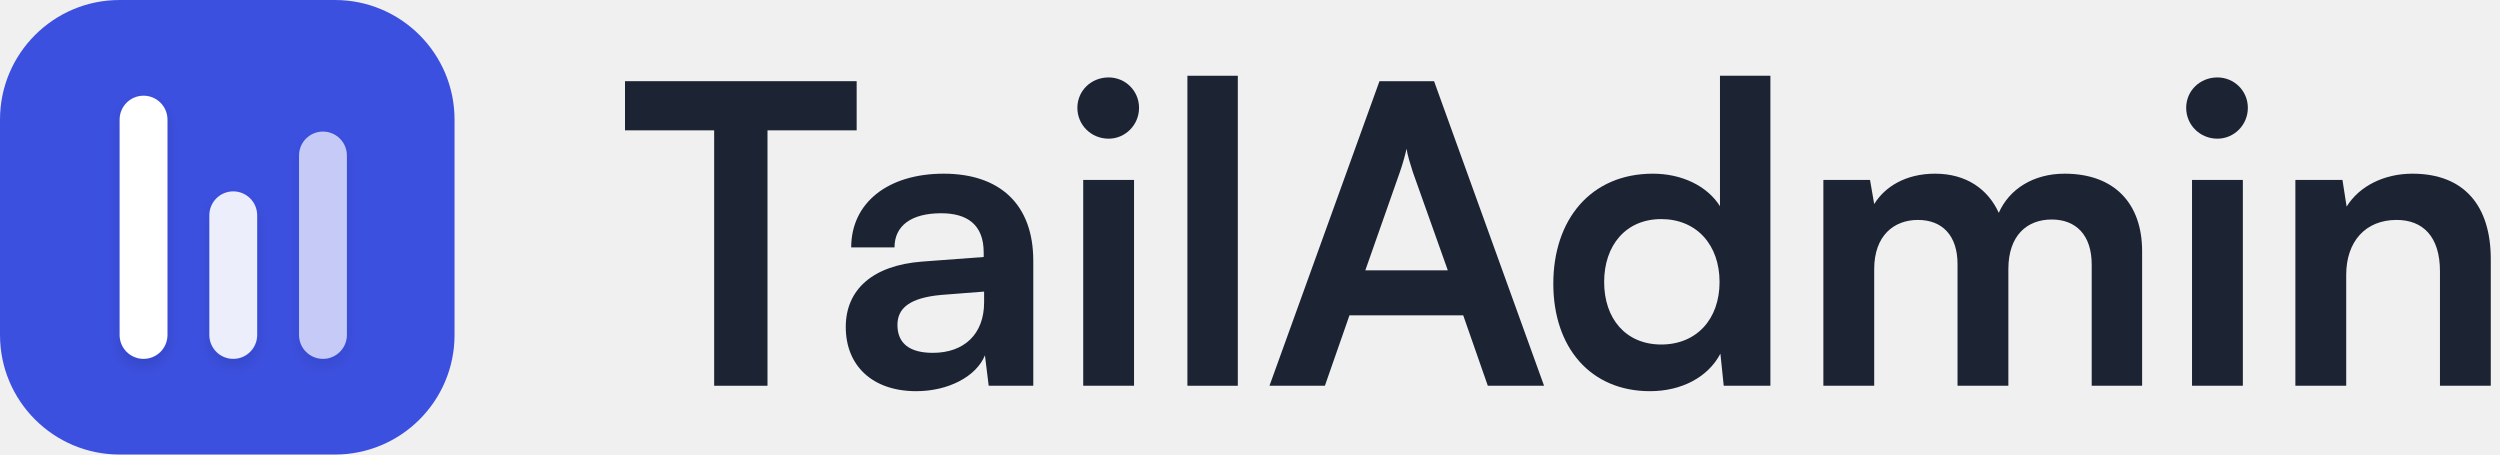
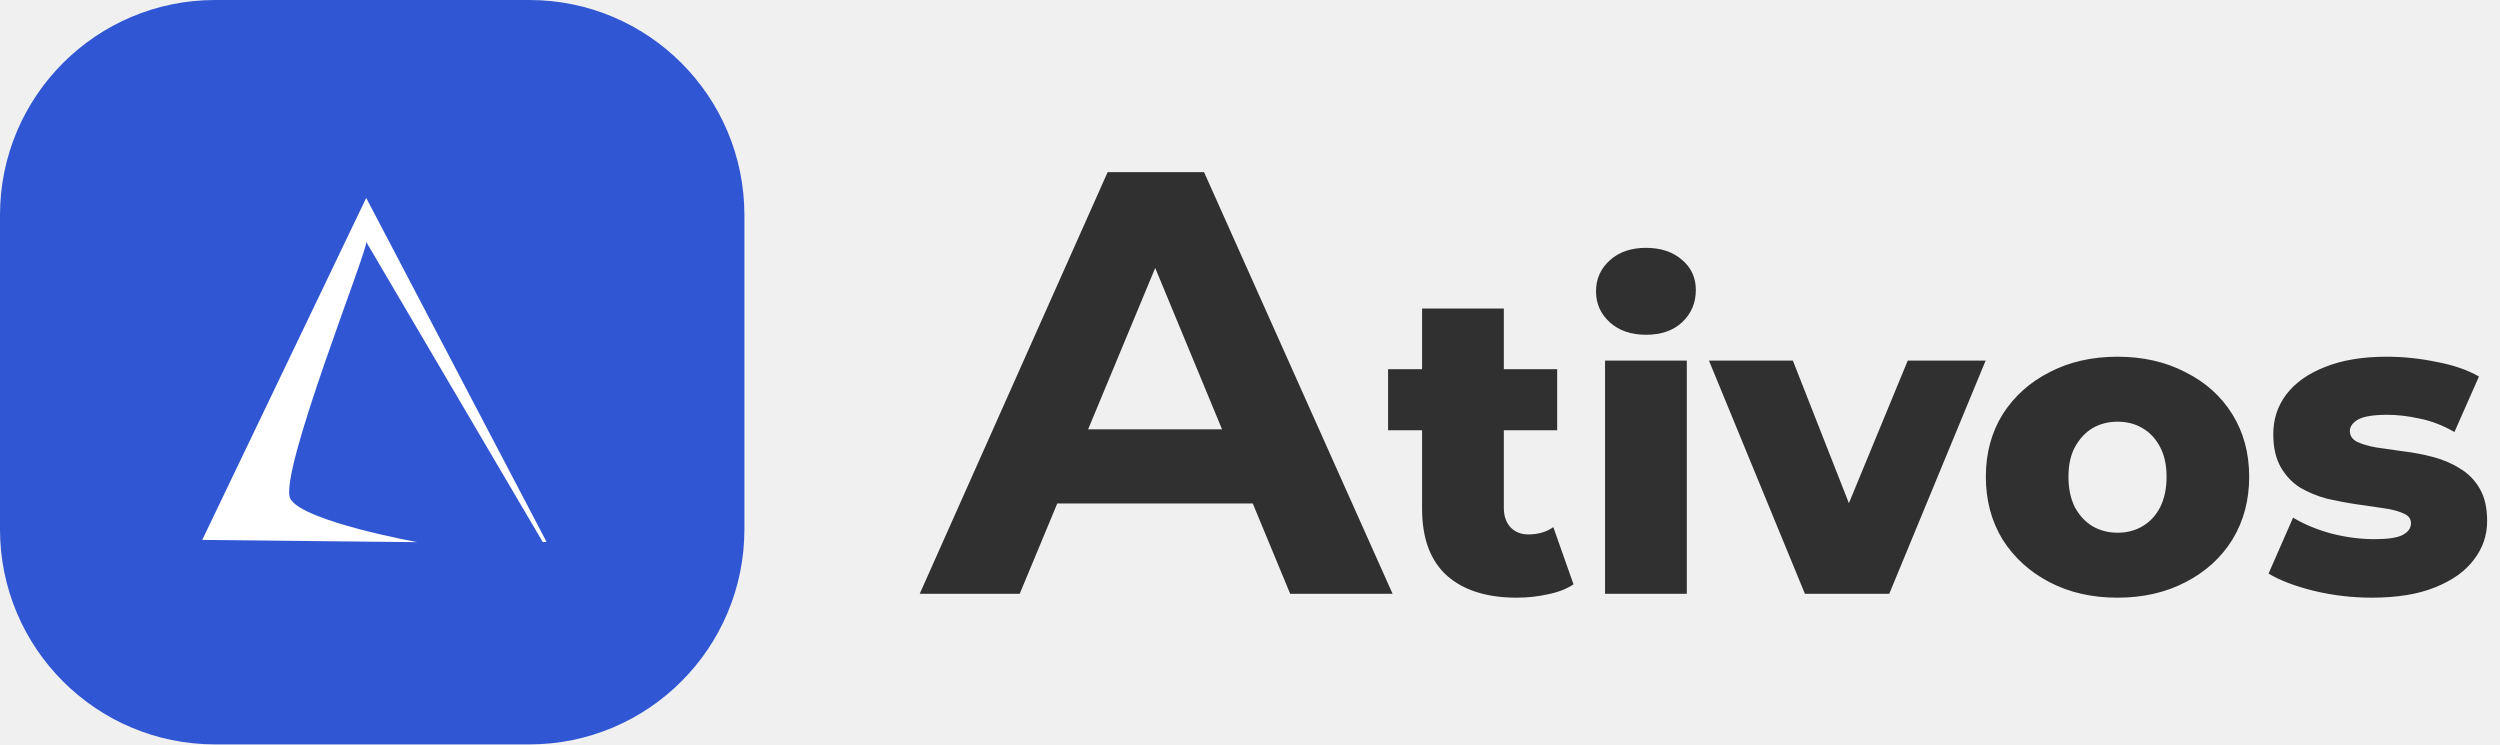
- <svg xmlns="http://www.w3.org/2000/svg" width="176" height="32" viewBox="0 0 176 32" fill="none">
-   <path d="M44 9.176H50.277V27.157H54.032V9.176H60.309V5.715H44V9.176Z" fill="#1C2434" />
-   <path d="M64.5 27.539C66.758 27.539 68.724 26.512 69.34 25.016L69.604 27.157H72.743V18.357C72.743 14.339 70.337 12.227 66.436 12.227C62.505 12.227 59.924 14.28 59.924 17.419H62.974C62.974 15.893 64.148 15.013 66.26 15.013C68.079 15.013 69.252 15.805 69.252 17.771V18.093L64.91 18.416C61.478 18.68 59.542 20.352 59.542 23.021C59.542 25.749 61.42 27.539 64.5 27.539ZM65.673 24.84C64.06 24.84 63.18 24.195 63.18 22.875C63.18 21.701 64.031 20.968 66.26 20.763L69.281 20.528V21.291C69.281 23.52 67.873 24.84 65.673 24.84Z" fill="#1C2434" />
-   <path d="M78.047 9.763C79.221 9.763 80.189 8.795 80.189 7.592C80.189 6.389 79.221 5.451 78.047 5.451C76.816 5.451 75.847 6.389 75.847 7.592C75.847 8.795 76.816 9.763 78.047 9.763ZM76.258 27.157H79.837V12.667H76.258V27.157Z" fill="#1C2434" />
-   <path d="M87.142 27.157V5.333H83.593V27.157H87.142Z" fill="#1C2434" />
-   <path d="M93.272 27.157L95.003 22.2H103.011L104.742 27.157H108.702L100.958 5.715H97.115L89.371 27.157H93.272ZM98.552 12.109C98.758 11.523 98.933 10.877 99.022 10.467C99.08 10.907 99.285 11.552 99.462 12.109L101.926 19.032H96.118L98.552 12.109Z" fill="#1C2434" />
-   <path d="M116.158 27.539C118.358 27.539 120.236 26.571 121.116 24.899L121.35 27.157H124.636V5.333H121.086V14.515C120.177 13.077 118.388 12.227 116.364 12.227C111.993 12.227 109.353 15.453 109.353 19.971C109.353 24.459 111.964 27.539 116.158 27.539ZM116.95 24.253C114.457 24.253 112.932 22.435 112.932 19.853C112.932 17.272 114.457 15.424 116.95 15.424C119.444 15.424 121.057 17.243 121.057 19.853C121.057 22.464 119.444 24.253 116.95 24.253Z" fill="#1C2434" />
-   <path d="M131.944 27.157V18.944C131.944 16.597 133.322 15.483 135.024 15.483C136.725 15.483 137.81 16.568 137.81 18.592V27.157H141.389V18.944C141.389 16.568 142.709 15.453 144.44 15.453C146.141 15.453 147.256 16.539 147.256 18.621V27.157H150.805V17.683C150.805 14.339 148.869 12.227 145.349 12.227C143.149 12.227 141.448 13.312 140.714 14.984C139.952 13.312 138.426 12.227 136.226 12.227C134.144 12.227 132.677 13.165 131.944 14.368L131.65 12.667H128.365V27.157H131.944Z" fill="#1C2434" />
-   <path d="M156.107 9.763C157.281 9.763 158.249 8.795 158.249 7.592C158.249 6.389 157.281 5.451 156.107 5.451C154.875 5.451 153.907 6.389 153.907 7.592C153.907 8.795 154.875 9.763 156.107 9.763ZM154.318 27.157H157.897V12.667H154.318V27.157Z" fill="#1C2434" />
-   <path d="M165.173 27.157V19.355C165.173 17.008 166.522 15.483 168.722 15.483C170.57 15.483 171.773 16.656 171.773 19.091V27.157H175.351V18.24C175.351 14.485 173.474 12.227 169.837 12.227C167.871 12.227 166.111 13.077 165.202 14.544L164.909 12.667H161.594V27.157H165.173Z" fill="#1C2434" />
-   <path d="M0 8.421C0 3.77 3.77 0 8.421 0H23.579C28.23 0 32 3.77 32 8.421V23.579C32 28.23 28.23 32 23.579 32H8.421C3.77 32 0 28.23 0 23.579V8.421Z" fill="#3C50E0" />
-   <g filter="url(#filter0_d_521_14075)">
-     <path d="M8.421 8.421C8.421 7.491 9.175 6.737 10.106 6.737V6.737C11.036 6.737 11.79 7.491 11.79 8.421V23.579C11.79 24.509 11.036 25.263 10.106 25.263V25.263C9.175 25.263 8.421 24.509 8.421 23.579V8.421Z" fill="white" />
-   </g>
-   <g opacity="0.9" filter="url(#filter1_d_521_14075)">
-     <path d="M14.737 15.158C14.737 14.227 15.491 13.473 16.421 13.473V13.473C17.351 13.473 18.105 14.227 18.105 15.158V23.579C18.105 24.509 17.351 25.263 16.421 25.263V25.263C15.491 25.263 14.737 24.509 14.737 23.579V15.158Z" fill="white" />
-   </g>
-   <g opacity="0.7" filter="url(#filter2_d_521_14075)">
-     <path d="M21.052 10.947C21.052 10.017 21.806 9.263 22.736 9.263V9.263C23.667 9.263 24.421 10.017 24.421 10.947V23.578C24.421 24.509 23.667 25.263 22.736 25.263V25.263C21.806 25.263 21.052 24.509 21.052 23.578V10.947Z" fill="white" />
-   </g>
-   <defs>
-     <filter id="filter0_d_521_14075" x="7.421" y="6.237" width="5.369" height="20.526" filterUnits="userSpaceOnUse" color-interpolation-filters="sRGB">
-       <feFlood flood-opacity="0" result="BackgroundImageFix" />
-       <feColorMatrix in="SourceAlpha" type="matrix" values="0 0 0 0 0 0 0 0 0 0 0 0 0 0 0 0 0 0 127 0" result="hardAlpha" />
-       <feOffset dy="0.5" />
-       <feGaussianBlur stdDeviation="0.5" />
-       <feComposite in2="hardAlpha" operator="out" />
-       <feColorMatrix type="matrix" values="0 0 0 0 0 0 0 0 0 0 0 0 0 0 0 0 0 0 0.12 0" />
-       <feBlend mode="normal" in2="BackgroundImageFix" result="effect1_dropShadow_521_14075" />
-       <feBlend mode="normal" in="SourceGraphic" in2="effect1_dropShadow_521_14075" result="shape" />
-     </filter>
-     <filter id="filter1_d_521_14075" x="13.737" y="12.973" width="5.369" height="13.79" filterUnits="userSpaceOnUse" color-interpolation-filters="sRGB">
-       <feFlood flood-opacity="0" result="BackgroundImageFix" />
-       <feColorMatrix in="SourceAlpha" type="matrix" values="0 0 0 0 0 0 0 0 0 0 0 0 0 0 0 0 0 0 127 0" result="hardAlpha" />
-       <feOffset dy="0.5" />
-       <feGaussianBlur stdDeviation="0.5" />
-       <feComposite in2="hardAlpha" operator="out" />
-       <feColorMatrix type="matrix" values="0 0 0 0 0 0 0 0 0 0 0 0 0 0 0 0 0 0 0.12 0" />
-       <feBlend mode="normal" in2="BackgroundImageFix" result="effect1_dropShadow_521_14075" />
-       <feBlend mode="normal" in="SourceGraphic" in2="effect1_dropShadow_521_14075" result="shape" />
-     </filter>
-     <filter id="filter2_d_521_14075" x="20.052" y="8.763" width="5.369" height="18" filterUnits="userSpaceOnUse" color-interpolation-filters="sRGB">
-       <feFlood flood-opacity="0" result="BackgroundImageFix" />
-       <feColorMatrix in="SourceAlpha" type="matrix" values="0 0 0 0 0 0 0 0 0 0 0 0 0 0 0 0 0 0 127 0" result="hardAlpha" />
-       <feOffset dy="0.5" />
-       <feGaussianBlur stdDeviation="0.5" />
-       <feComposite in2="hardAlpha" operator="out" />
-       <feColorMatrix type="matrix" values="0 0 0 0 0 0 0 0 0 0 0 0 0 0 0 0 0 0 0.12 0" />
-       <feBlend mode="normal" in2="BackgroundImageFix" result="effect1_dropShadow_521_14075" />
-       <feBlend mode="normal" in="SourceGraphic" in2="effect1_dropShadow_521_14075" result="shape" />
-     </filter>
-   </defs>
+ <svg xmlns="http://www.w3.org/2000/svg" width="581" height="173" viewBox="0 0 581 173" fill="none">
+   <path d="M213.74 138L257.42 40H279.82L323.64 138H299.84L264 51.48H272.96L236.98 138H213.74ZM235.58 117L241.6 99.78H292L298.16 117H235.58ZM352.488 138.9C345.554 138.9 340.154 137.2 336.288 133.8C332.421 130.333 330.488 125.133 330.488 118.2V71.7H349.488V118C349.488 119.933 350.021 121.467 351.088 122.6C352.154 123.667 353.521 124.2 355.188 124.2C357.454 124.2 359.388 123.633 360.988 122.5L365.688 135.8C364.088 136.867 362.121 137.633 359.788 138.1C357.454 138.633 355.021 138.9 352.488 138.9ZM322.588 100V85.8H361.888V100H322.588ZM373.014 138V83.8H392.014V138H373.014ZM382.514 77.8C379.047 77.8 376.247 76.833 374.114 74.9C371.981 72.967 370.914 70.567 370.914 67.7C370.914 64.833 371.981 62.433 374.114 60.5C376.247 58.567 379.047 57.6 382.514 57.6C385.981 57.6 388.781 58.533 390.914 60.4C393.047 62.2 394.114 64.533 394.114 67.4C394.114 70.4 393.047 72.9 390.914 74.9C388.847 76.833 386.047 77.8 382.514 77.8ZM419.462 138L397.162 83.8H416.662L434.462 129.1H424.662L443.362 83.8H461.462L439.062 138H419.462ZM492.109 138.9C486.175 138.9 480.909 137.7 476.309 135.3C471.709 132.9 468.075 129.6 465.409 125.4C462.809 121.133 461.509 116.267 461.509 110.8C461.509 105.333 462.809 100.5 465.409 96.3C468.075 92.1 471.709 88.833 476.309 86.5C480.909 84.1 486.175 82.9 492.109 82.9C498.042 82.9 503.309 84.1 507.909 86.5C512.575 88.833 516.209 92.1 518.809 96.3C521.409 100.5 522.709 105.333 522.709 110.8C522.709 116.267 521.409 121.133 518.809 125.4C516.209 129.6 512.575 132.9 507.909 135.3C503.309 137.7 498.042 138.9 492.109 138.9ZM492.109 123.8C494.309 123.8 496.242 123.3 497.909 122.3C499.642 121.3 501.009 119.833 502.009 117.9C503.009 115.9 503.509 113.533 503.509 110.8C503.509 108.067 503.009 105.767 502.009 103.9C501.009 101.967 499.642 100.5 497.909 99.5C496.242 98.5 494.309 98 492.109 98C489.975 98 488.042 98.5 486.309 99.5C484.642 100.5 483.275 101.967 482.209 103.9C481.209 105.767 480.709 108.067 480.709 110.8C480.709 113.533 481.209 115.9 482.209 117.9C483.275 119.833 484.642 121.3 486.309 122.3C488.042 123.3 489.975 123.8 492.109 123.8ZM551.21 138.9C546.61 138.9 542.11 138.367 537.71 137.3C533.377 136.233 529.877 134.9 527.21 133.3L532.91 120.3C535.443 121.833 538.41 123.067 541.81 124C545.21 124.867 548.543 125.3 551.81 125.3C555.01 125.3 557.21 124.967 558.41 124.3C559.677 123.633 560.31 122.733 560.31 121.6C560.31 120.533 559.71 119.767 558.51 119.3C557.377 118.767 555.843 118.367 553.91 118.1C552.043 117.833 549.977 117.533 547.71 117.2C545.443 116.867 543.143 116.433 540.81 115.9C538.543 115.3 536.443 114.433 534.51 113.3C532.643 112.1 531.143 110.5 530.01 108.5C528.877 106.5 528.31 103.967 528.31 100.9C528.31 97.433 529.31 94.367 531.31 91.7C533.377 88.967 536.377 86.833 540.31 85.3C544.243 83.7 549.043 82.9 554.71 82.9C558.51 82.9 562.343 83.3 566.21 84.1C570.143 84.833 573.443 85.967 576.11 87.5L570.41 100.4C567.743 98.867 565.077 97.833 562.41 97.3C559.743 96.7 557.21 96.4 554.81 96.4C551.61 96.4 549.343 96.767 548.01 97.5C546.743 98.233 546.11 99.133 546.11 100.2C546.11 101.267 546.677 102.1 547.81 102.7C548.943 103.233 550.443 103.667 552.31 104C554.243 104.267 556.343 104.567 558.61 104.9C560.877 105.167 563.143 105.6 565.41 106.2C567.743 106.8 569.843 107.7 571.71 108.9C573.643 110.033 575.177 111.6 576.31 113.6C577.443 115.533 578.01 118.033 578.01 121.1C578.01 124.433 576.977 127.433 574.91 130.1C572.91 132.767 569.91 134.9 565.91 136.5C561.977 138.1 557.077 138.9 551.21 138.9Z" fill="#303030" />
+   <rect width="173" height="173" rx="50" fill="#3056D3" />
+   <path d="M85.109 46L127 125.901L126.152 126L85.109 56.219C85.76 57.5 64.395 110.698 67.51 115.972C70.625 121.245 97.018 126 97.018 126L47 125.478L85.109 46Z" fill="white" />
</svg>
